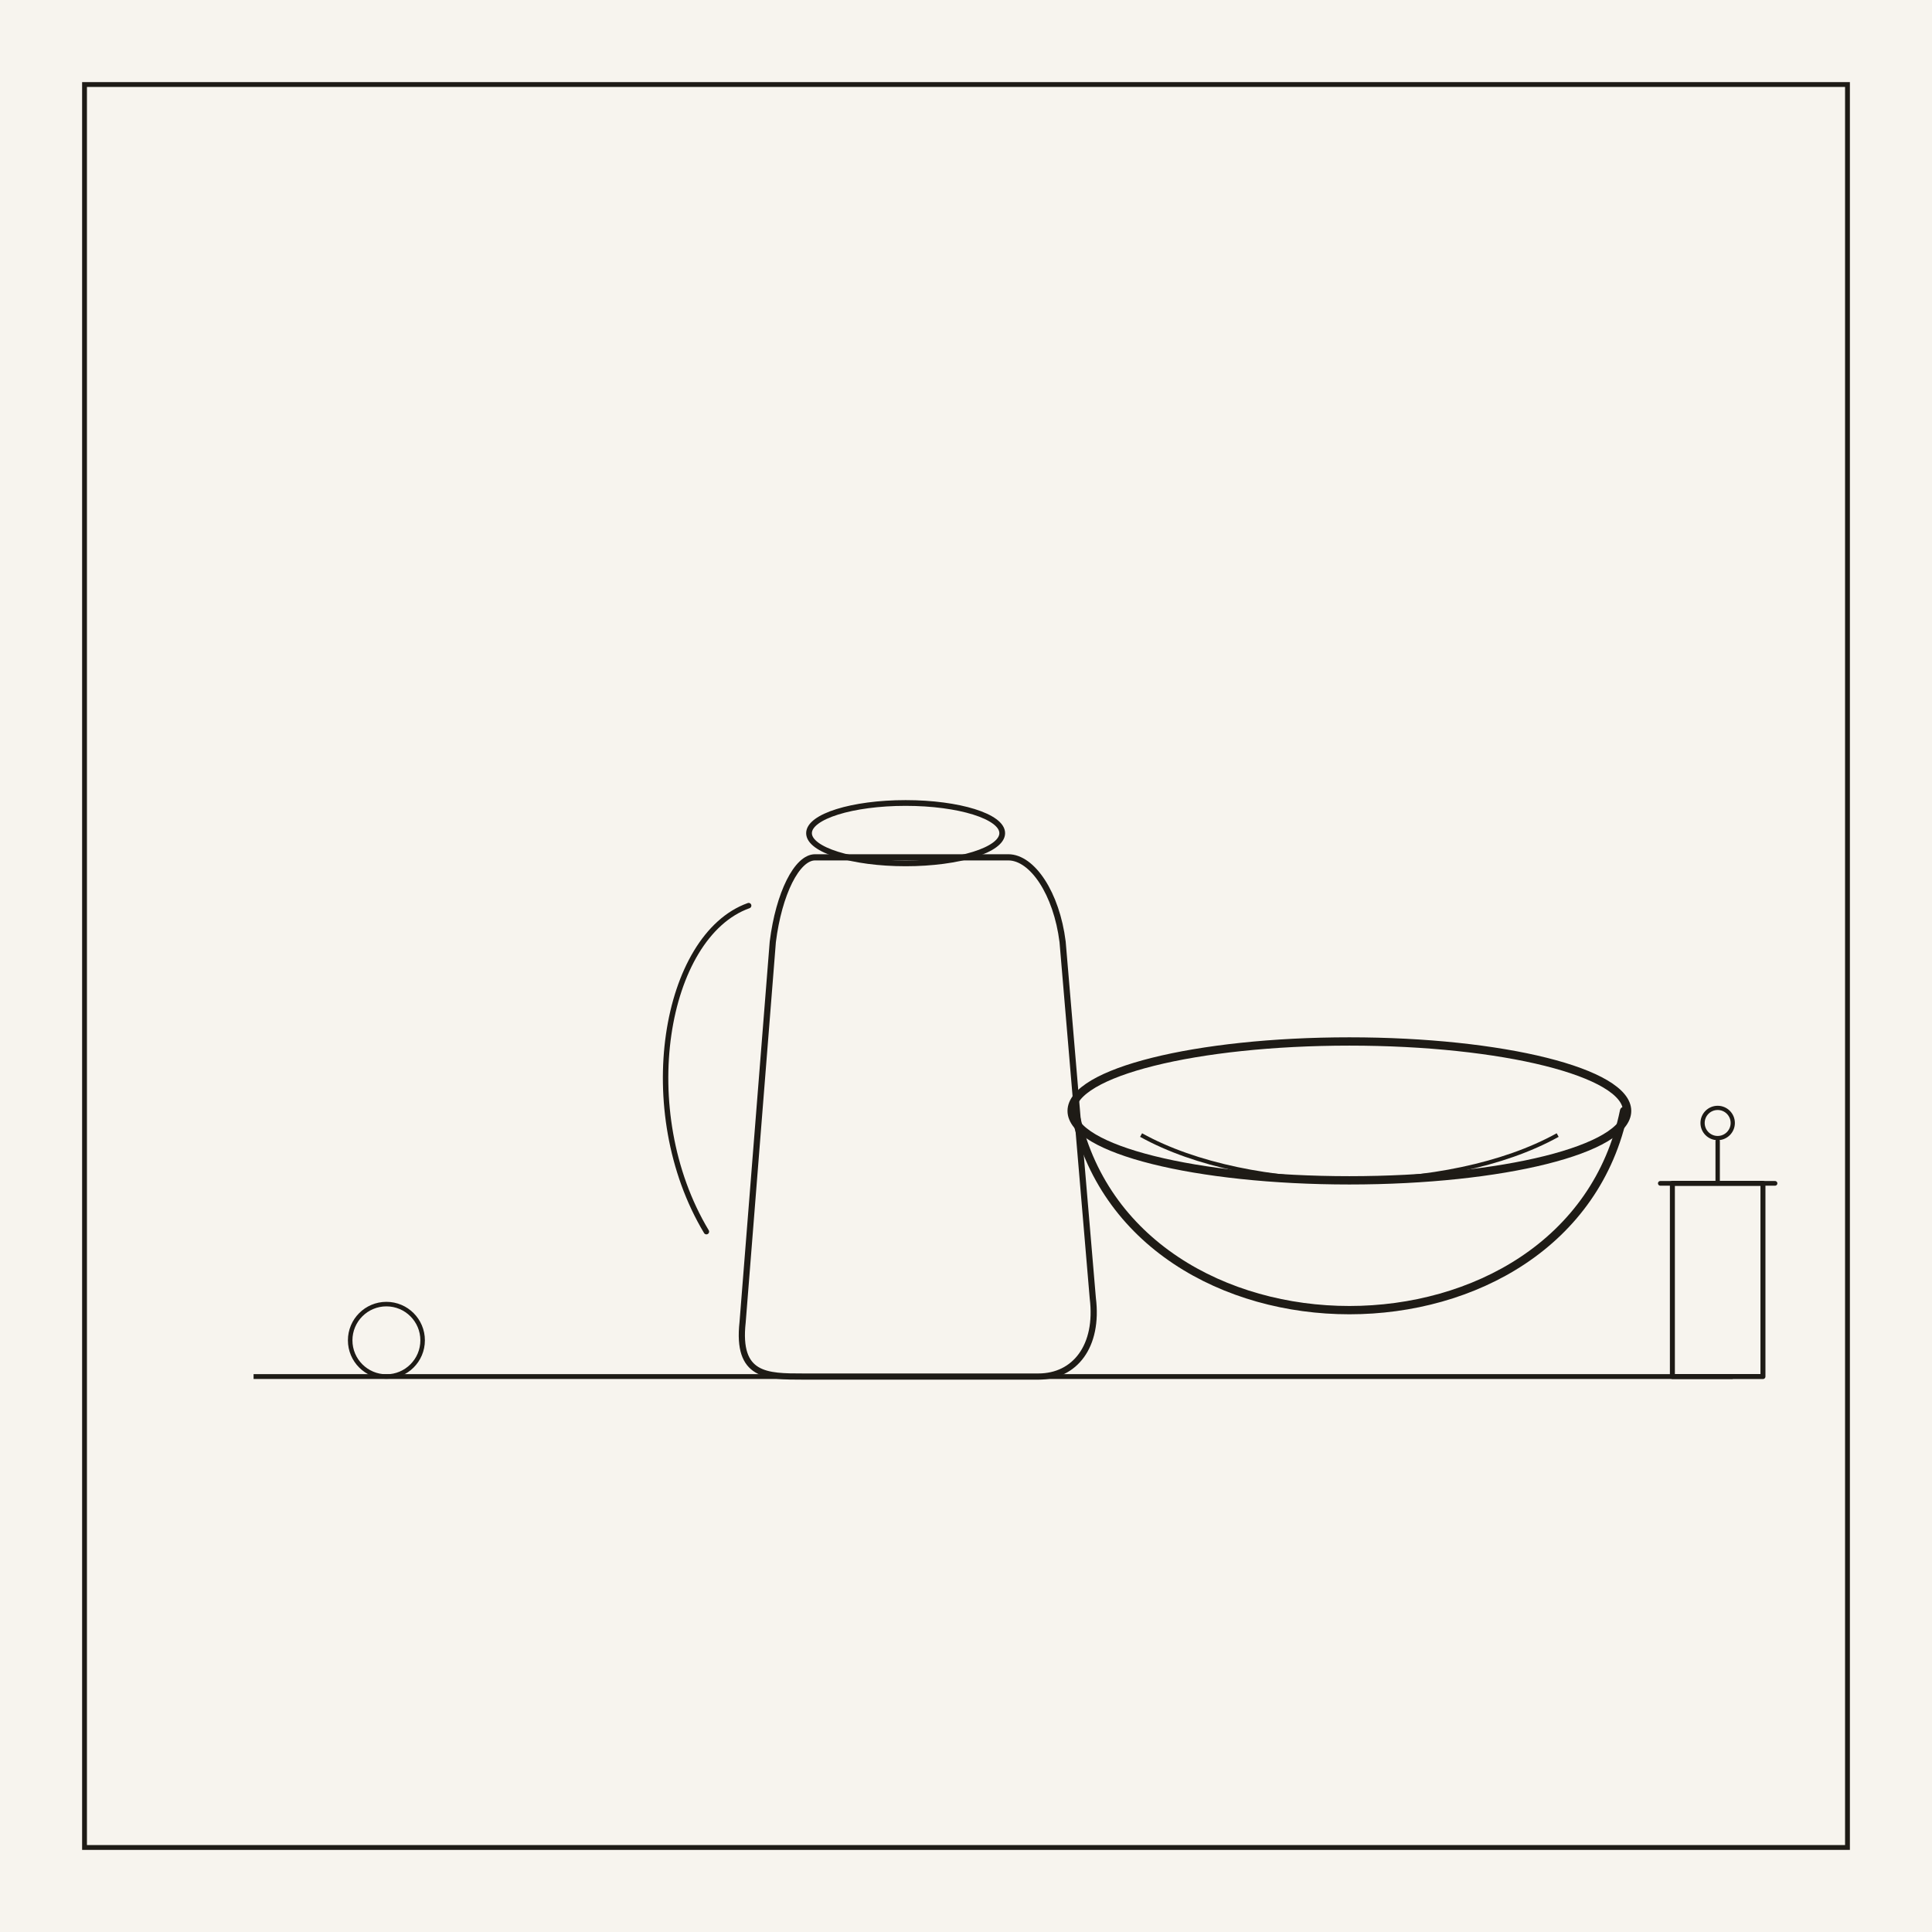
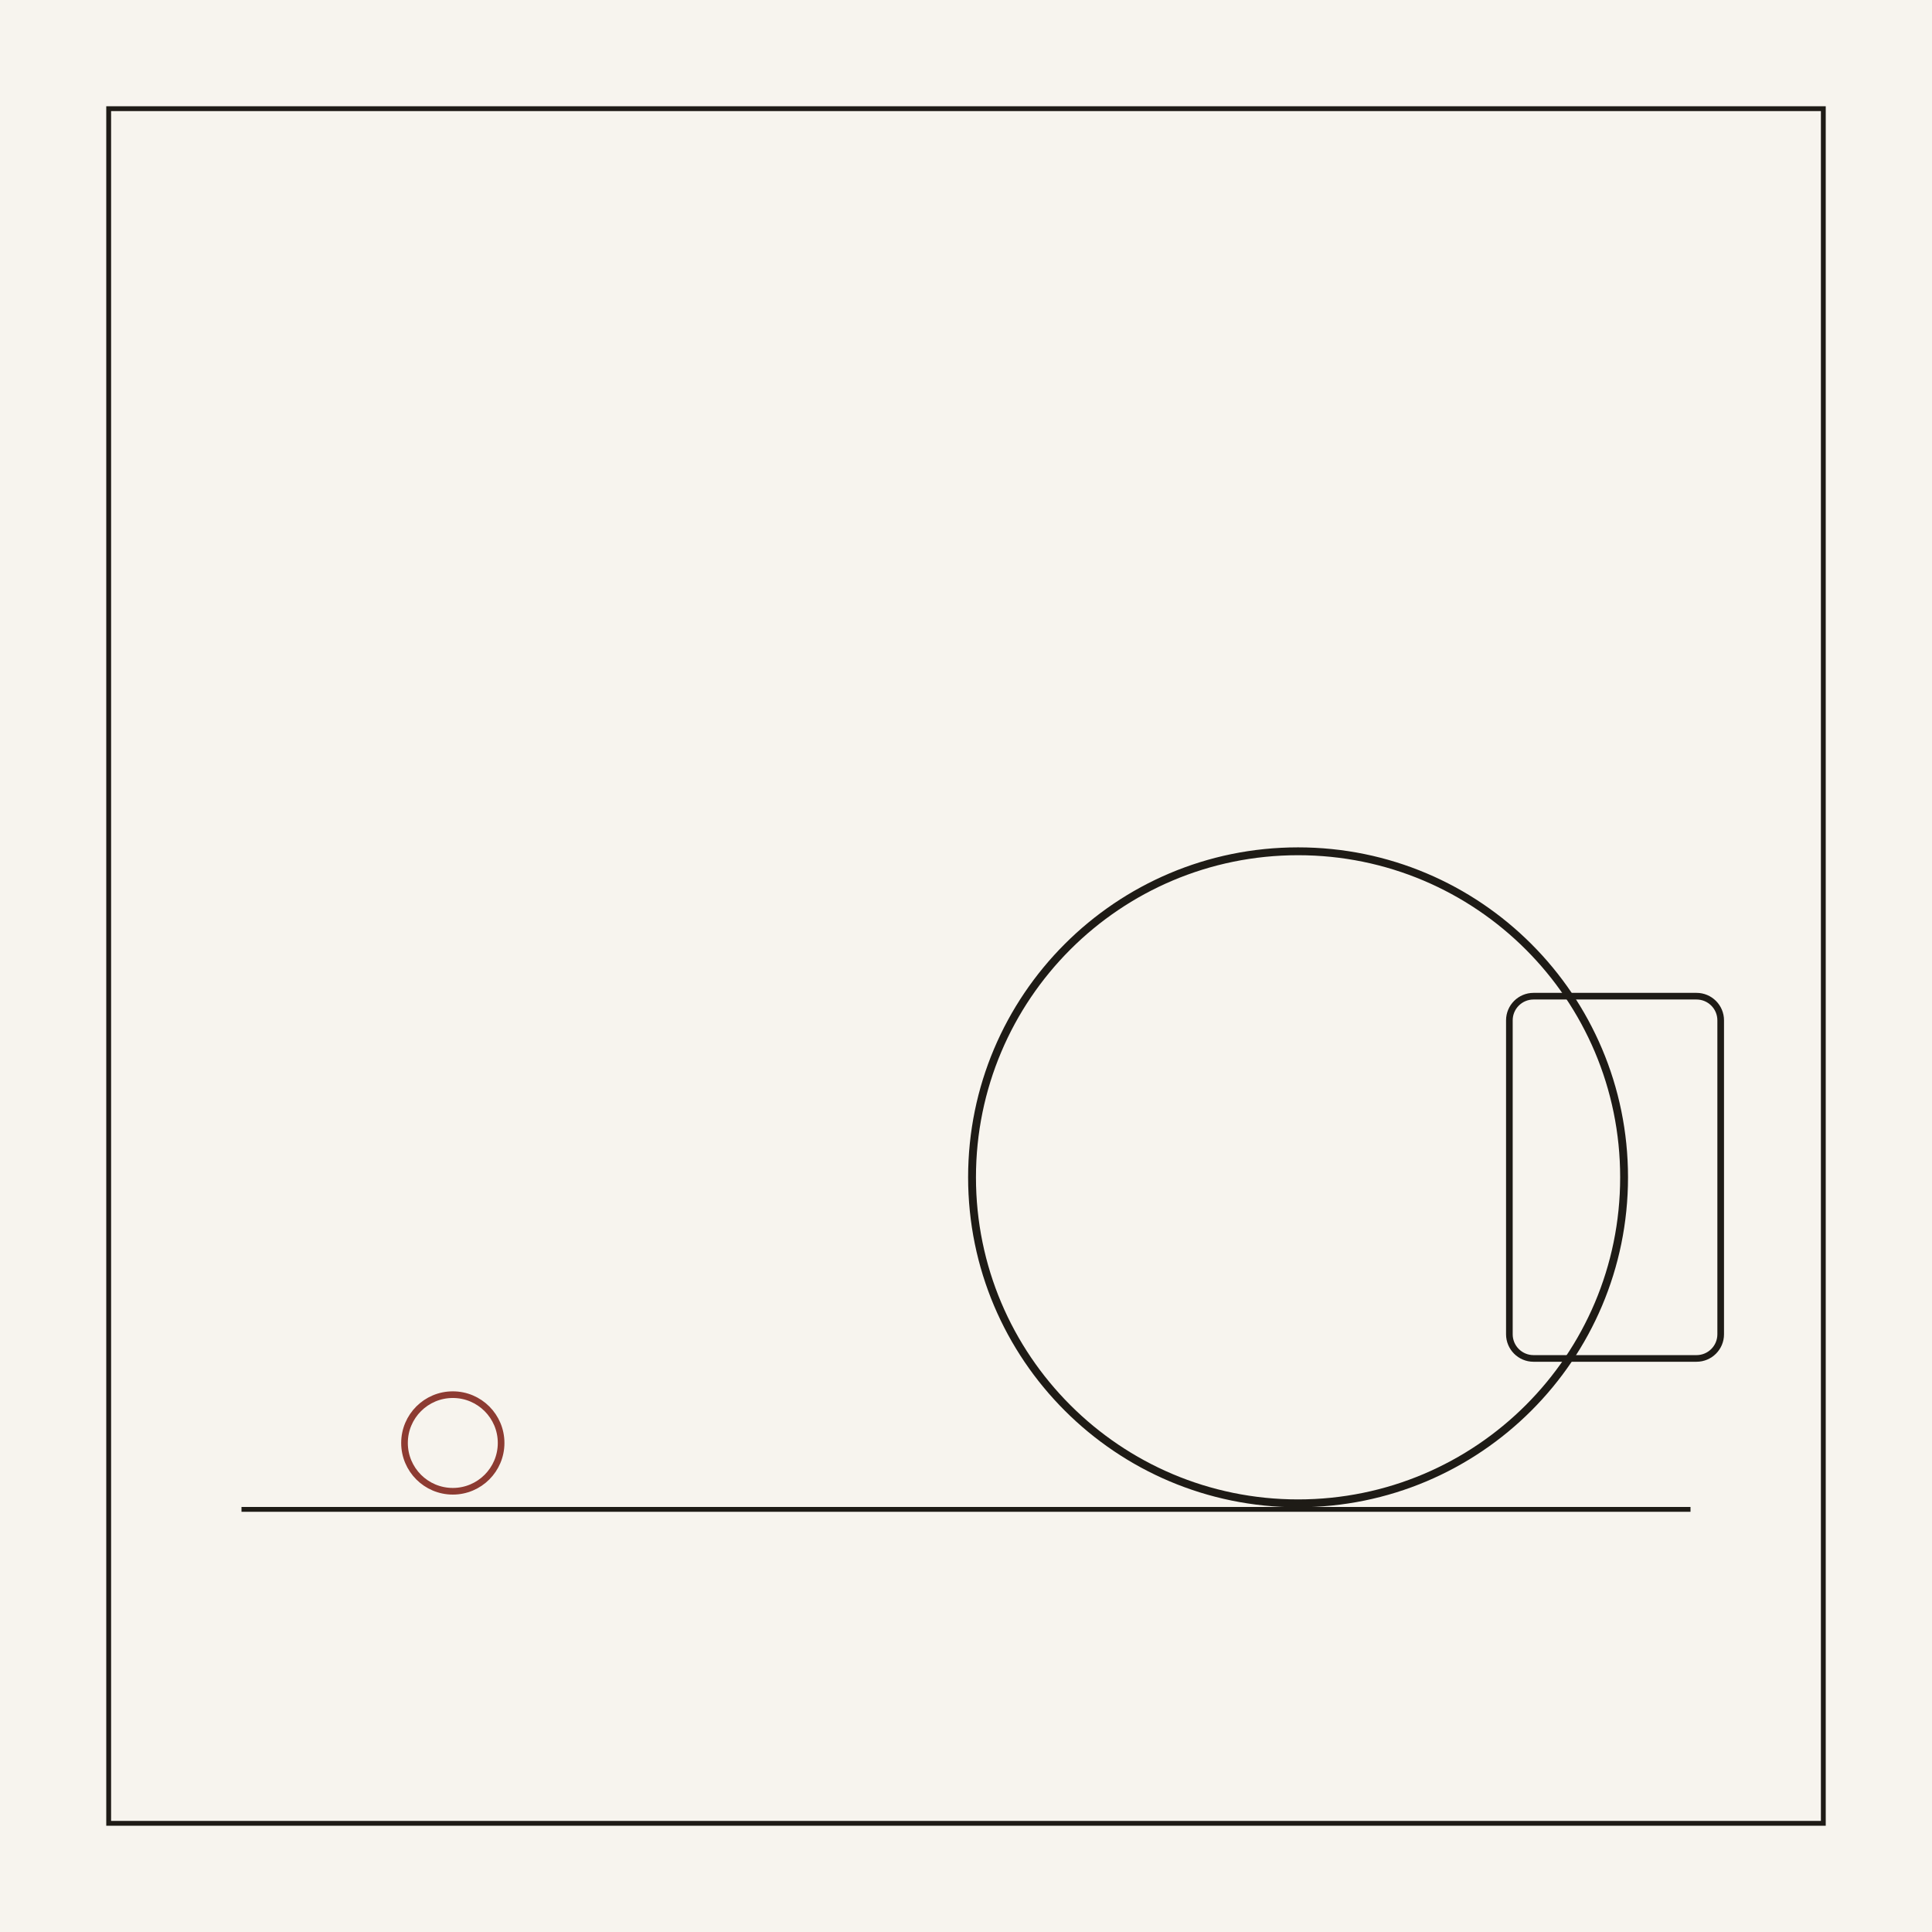
<svg xmlns="http://www.w3.org/2000/svg" viewBox="0 0 640 640">
  <rect width="640" height="640" fill="#f7f4ee" />
-   <rect x="28" y="28" width="584" height="584" fill="none" stroke="#1e1b16" stroke-width="1.6" />
-   <path d="M84 456 H574" fill="none" stroke="#1e1b16" stroke-width="1.6" />
-   <circle cx="128" cy="444" r="12" fill="none" stroke="#1e1b16" stroke-width="1.5" />
-   <path d="M248 300 C220 310 210 368 234 408" fill="none" stroke="#1e1b16" stroke-width="1.8" stroke-linecap="round" />
-   <ellipse cx="300" cy="276" rx="32" ry="10" fill="none" stroke="#1e1b16" stroke-width="1.9" />
-   <path d="M270 284 C264 284 258 296 256 312 L246 438 C244 456 254 456 266 456 H344 C356 456 364 446 362 430 L352 312 C350 296 342 284 334 284 Z" fill="none" stroke="#1e1b16" stroke-width="2.05" stroke-linejoin="round" />
-   <path d="M356 368 C374 456 520 456 538 368" fill="none" stroke="#1e1b16" stroke-width="2.75" stroke-linecap="round" />
-   <ellipse cx="447" cy="368" rx="92" ry="23" fill="none" stroke="#1e1b16" stroke-width="2.75" />
-   <path d="M378 376 C414 396 480 396 516 376" fill="none" stroke="#1e1b16" stroke-width="1.35" />
-   <path d="M554 392 H584 V456 H554 Z" fill="none" stroke="#1e1b16" stroke-width="1.65" stroke-linejoin="round" />
-   <path d="M550 392 H588" fill="none" stroke="#1e1b16" stroke-width="1.55" stroke-linecap="round" />
-   <path d="M569 392 V378" fill="none" stroke="#1e1b16" stroke-width="1.45" stroke-linecap="round" />
-   <circle cx="569" cy="372" r="5" fill="none" stroke="#1e1b16" stroke-width="1.4" />
+   <rect x="36" y="36" width="568" height="568" fill="none" stroke="#1e1b16" stroke-width="1.6" />
+   <line x1="80" y1="500" x2="560" y2="500" stroke="#1e1b16" stroke-width="1.6" />
+   <circle cx="430" cy="390" r="108" fill="none" stroke="#1e1b16" stroke-width="2.6" />
+   <rect x="500" y="330" width="70" height="120" rx="8" fill="none" stroke="#1e1b16" stroke-width="2.2" />
+   <circle cx="150" cy="478" r="16" fill="none" stroke="#8d3b32" stroke-width="2.2" />
</svg>
